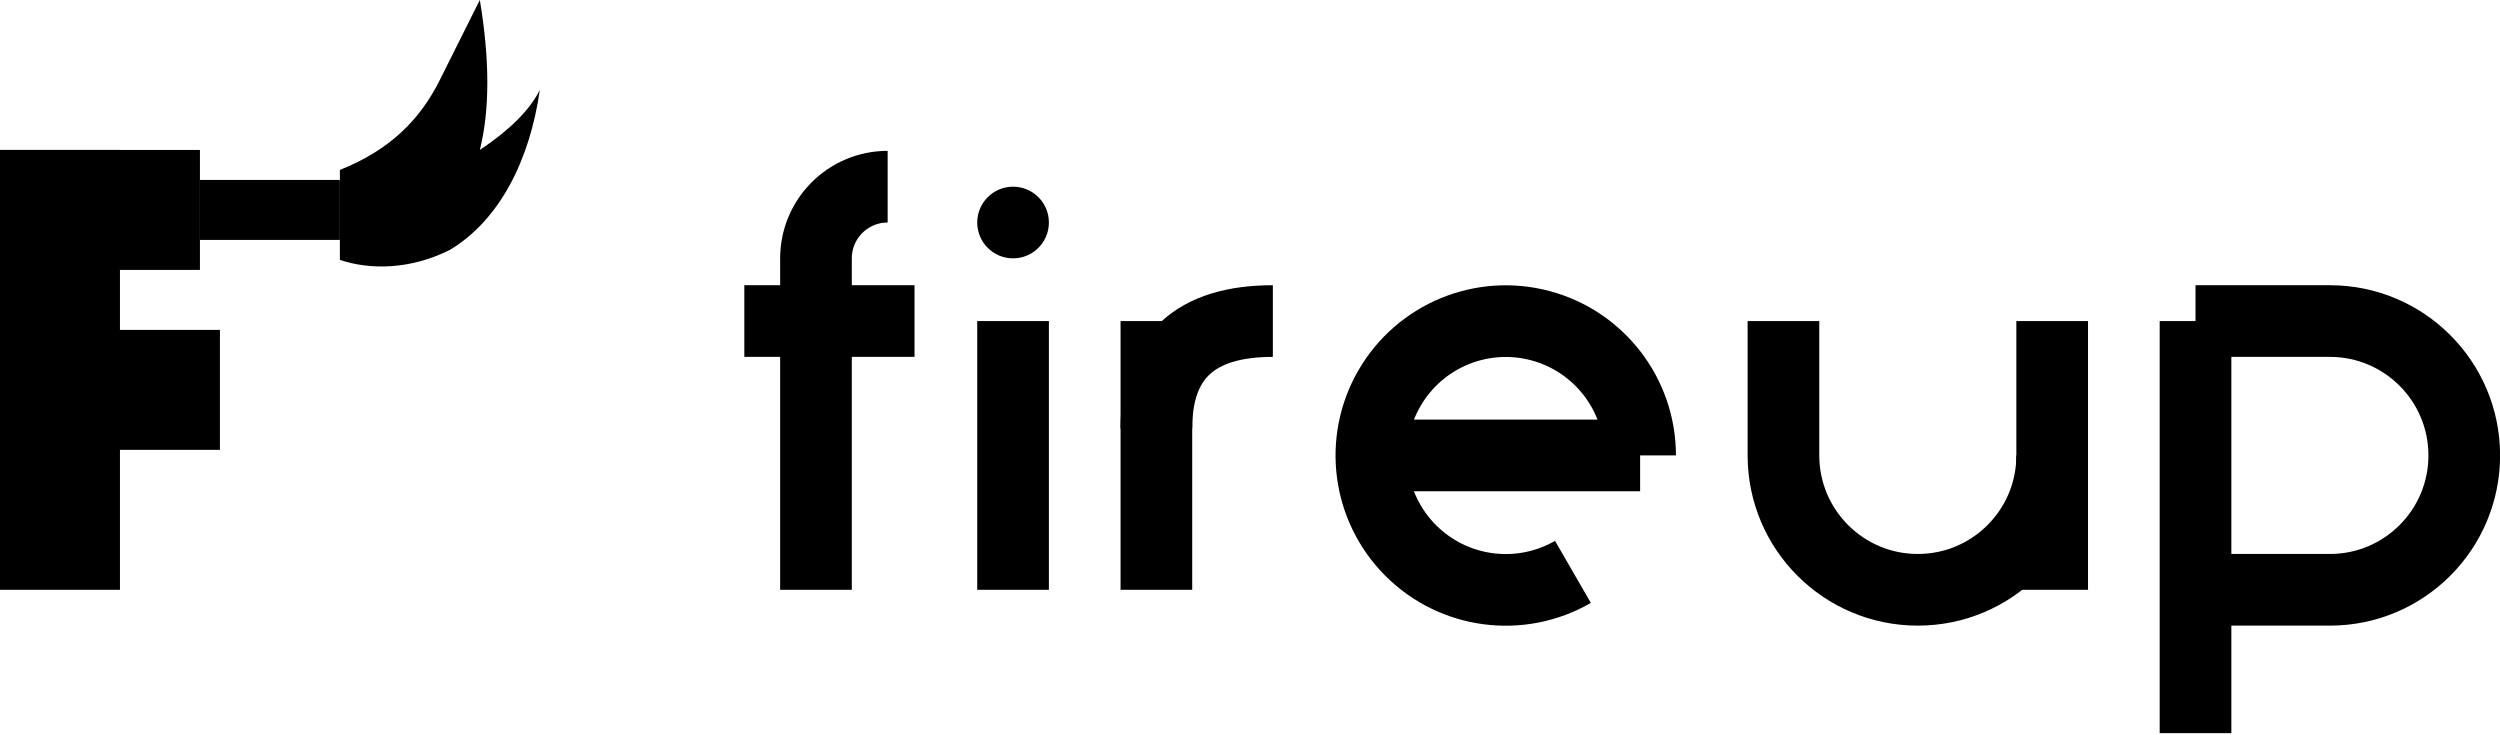
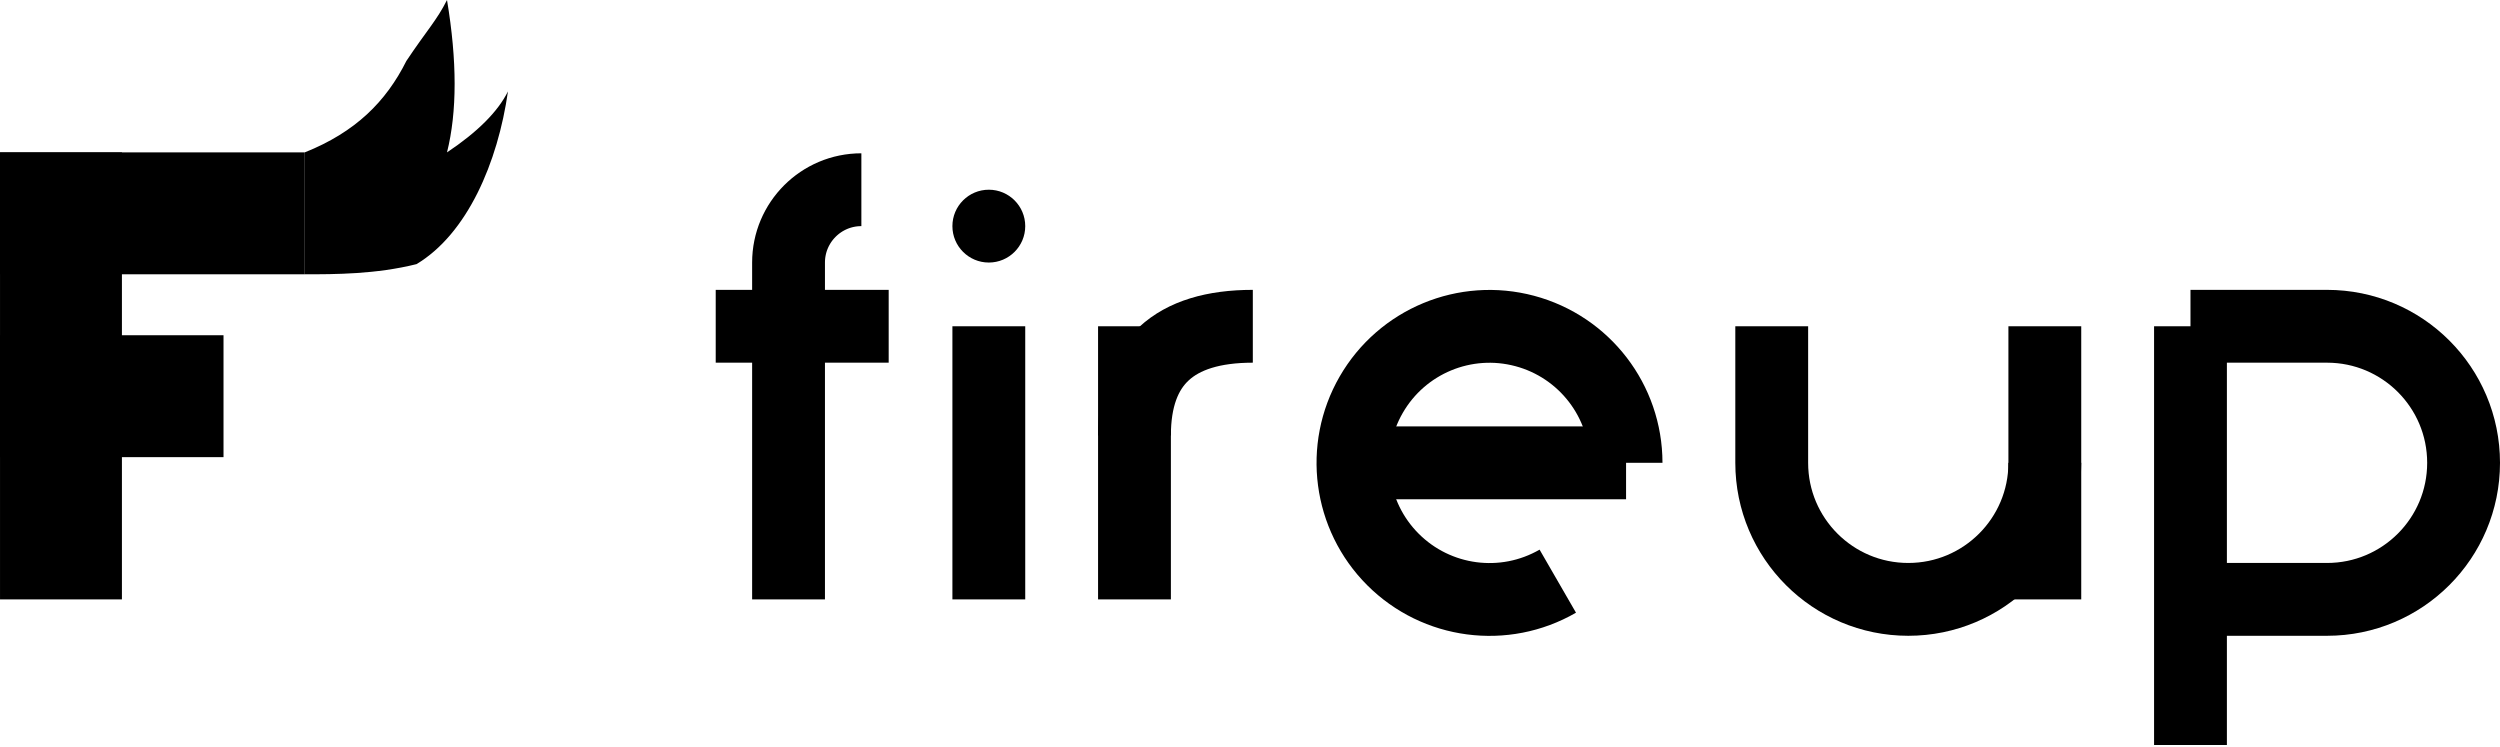
- <svg xmlns="http://www.w3.org/2000/svg" viewBox="0 -15.84 279.08 81.95" role="img" aria-label="Fireup">
-   <svg viewBox="6.00 1.00 54.00 59.00" x="0" y="-15.84" width="60.26" height="65.84">
+ <svg xmlns="http://www.w3.org/2000/svg" viewBox="0 -15.84 274.62 81.95" role="img" aria-label="Fireup">
+   <svg viewBox="6.00 1.00 50.00 59.00" x="0" y="-15.84" width="55.80" height="65.84">
    <rect x="6" y="16" width="12" height="44" fill="currentColor" />
-     <rect x="6" y="16" width="20" height="12" fill="currentColor" />
-     <rect x="26" y="19" width="14" height="6" fill="currentColor" />
+     <rect x="6" y="16" width="30" height="12" fill="currentColor" />
    <rect x="6" y="34" width="22" height="12" fill="currentColor" />
-     <path d="M40 18 C45 16 48 13 50 9 C52 5 53 3 54 1 C55 7 55 12 54 16 C57 14 59 12 60 10 C59 17 56 23 51 26 C47 28 43 28 40 27 Z" fill="currentColor" />
+     <path d="M36 16 C41 14 44 11 46 7 C48 4 49 3 50 1 C51 7 51 12 50 16 C53 14 55 12 56 10 C55 17 52 24 47 27 C43 28 39 28 36 28 Z" fill="currentColor" />
  </svg>
-   <svg viewBox="3.94 0.90 196.06 65.21" x="83.03" y="0.90" width="196.06" height="65.21">
+   <svg viewBox="3.94 0.90 196.06 65.21" x="78.56" y="0.90" width="196.06" height="65.21">
    <g fill="none" stroke="currentColor" stroke-width="8" stroke-linecap="butt" stroke-linejoin="round">
      <path d="M12 50 V13 A8 8 0 0 1 20 5" />
      <path d="M4 20 H23" />
      <path d="M34 20 V50" />
      <path d="M50 20 V50" />
      <path d="M50 32 Q50 20 63 20" />
      <path d="M104 35 A15 15 0 1 0 96.5 48" />
      <path d="M74 35 H104" />
      <path d="M120 20 V35 A15 15 0 0 0 150 35" />
      <path d="M150 20 V50" />
      <path d="M166 20 V66" />
      <path d="M166 20 H181 A15 15 0 0 1 181 50 H166" />
    </g>
    <circle cx="34" cy="9" r="4" fill="currentColor" />
  </svg>
</svg>
